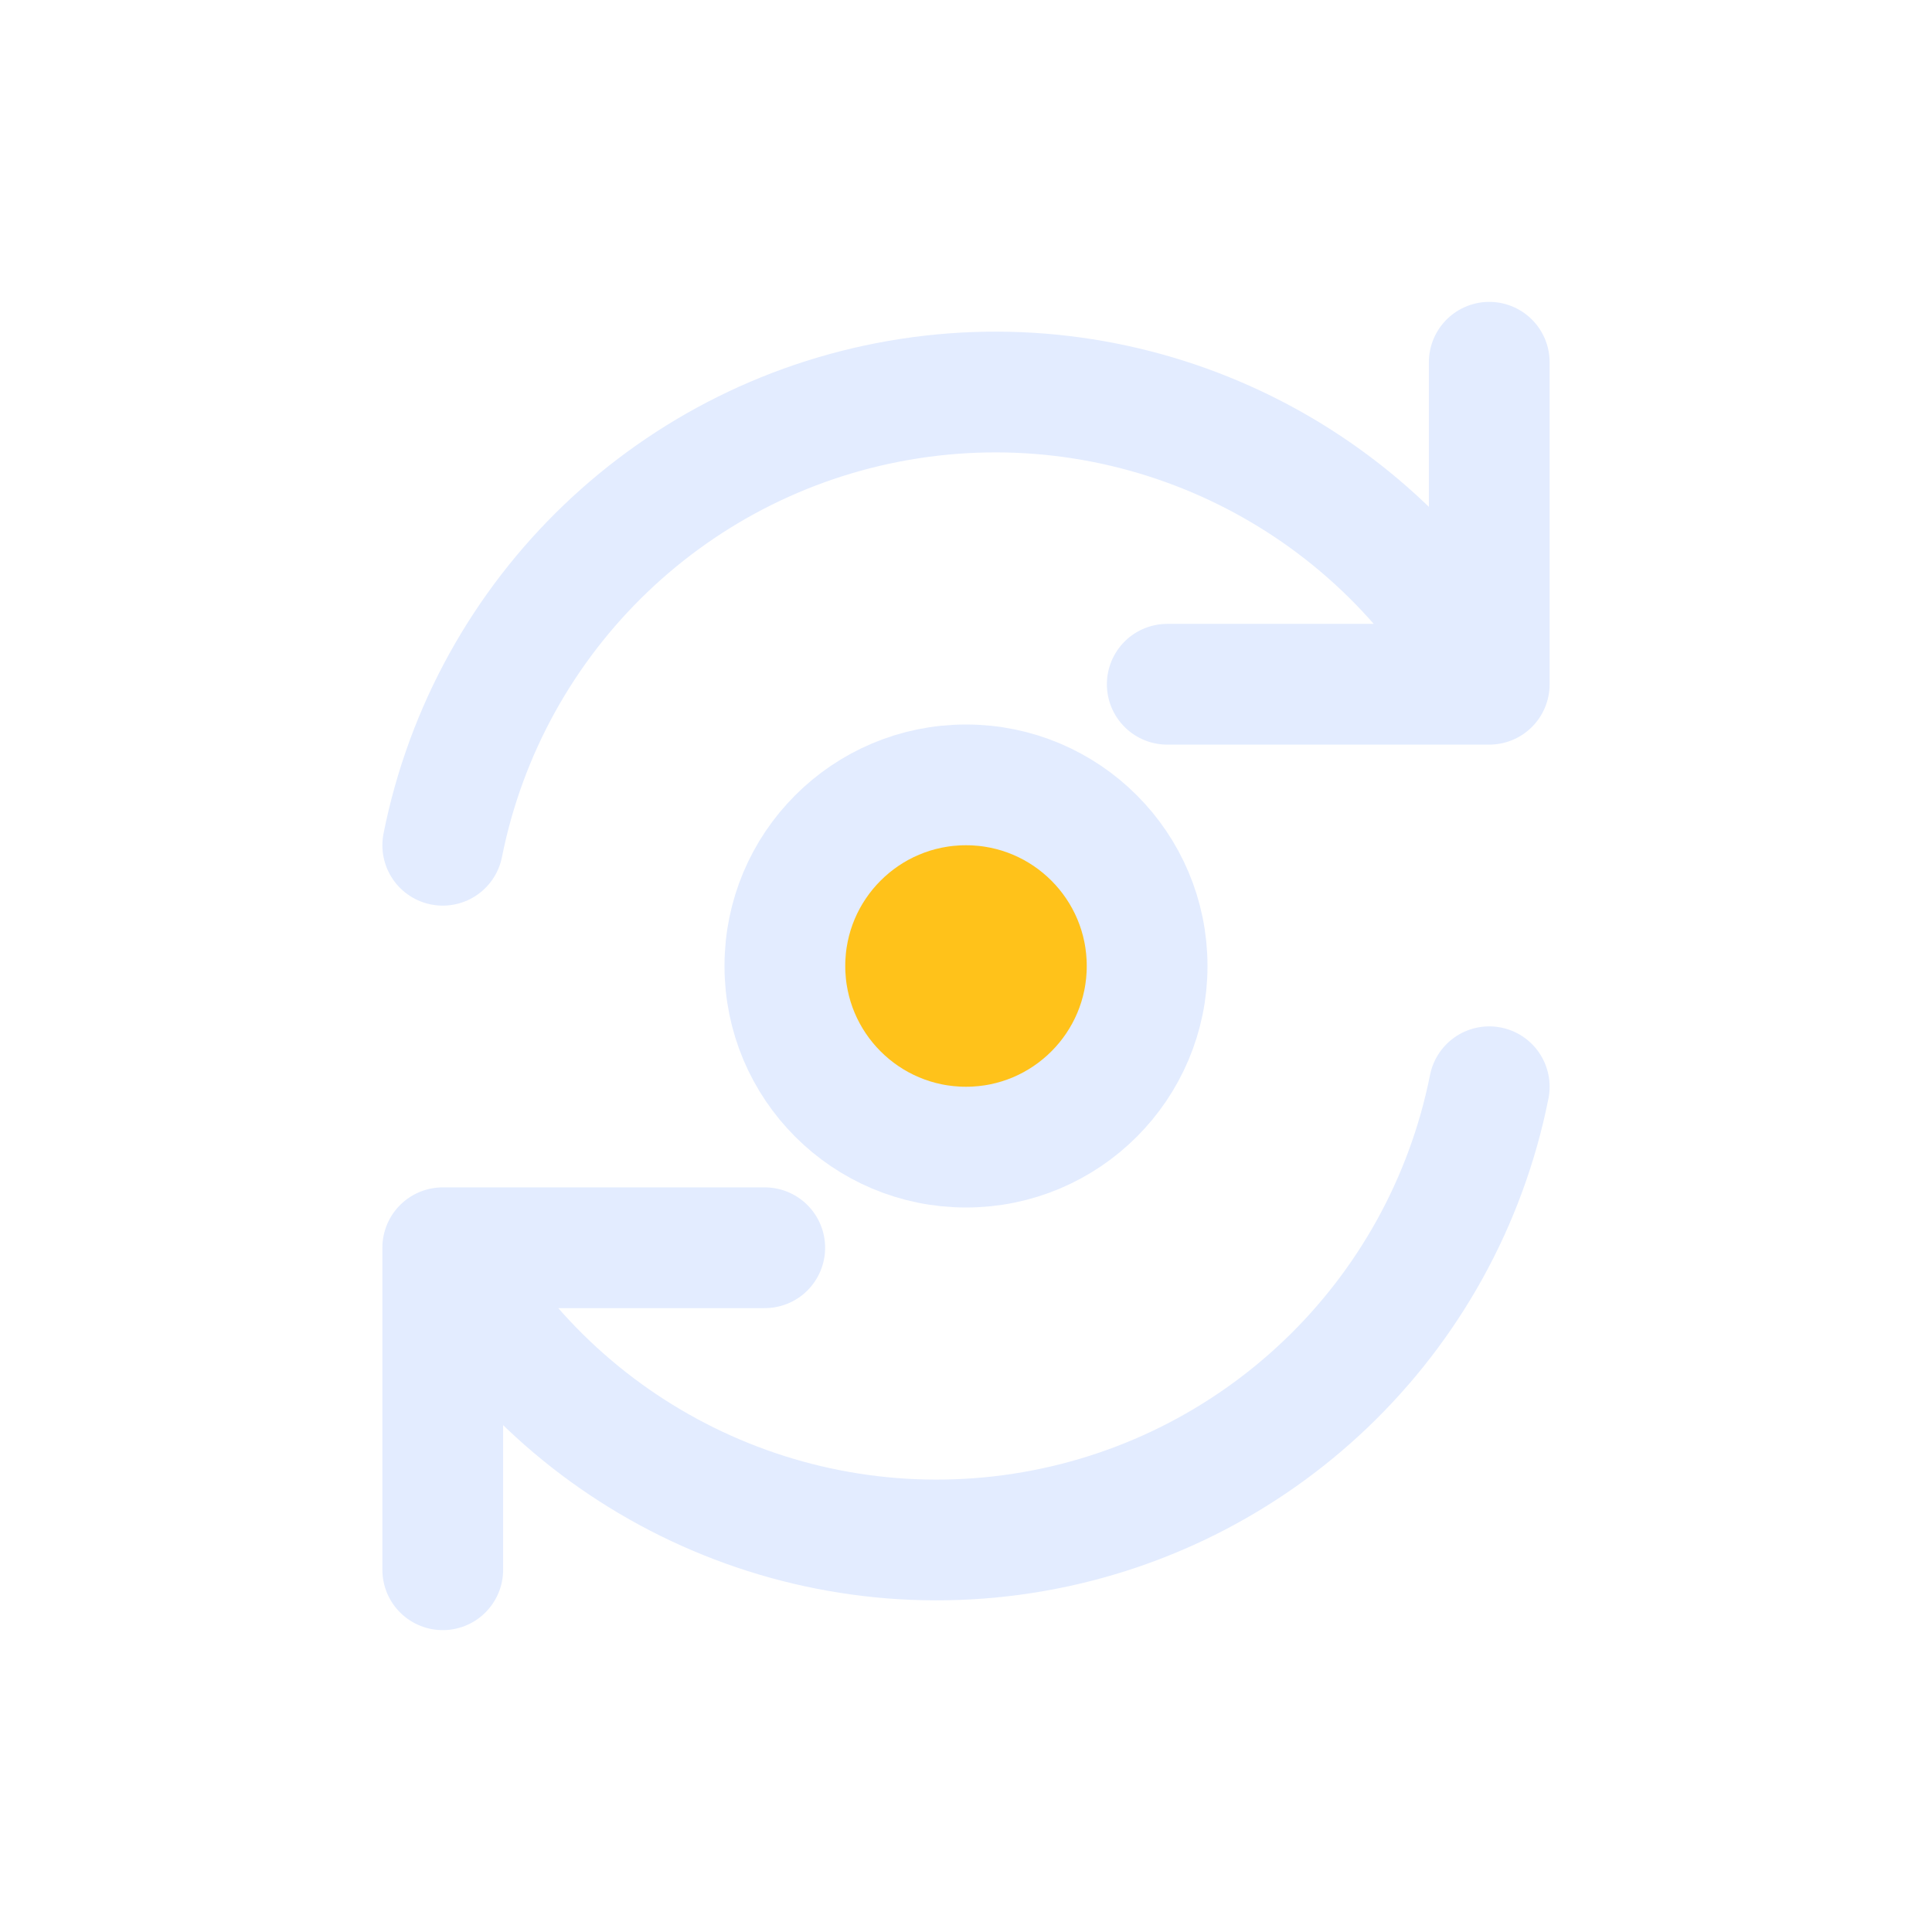
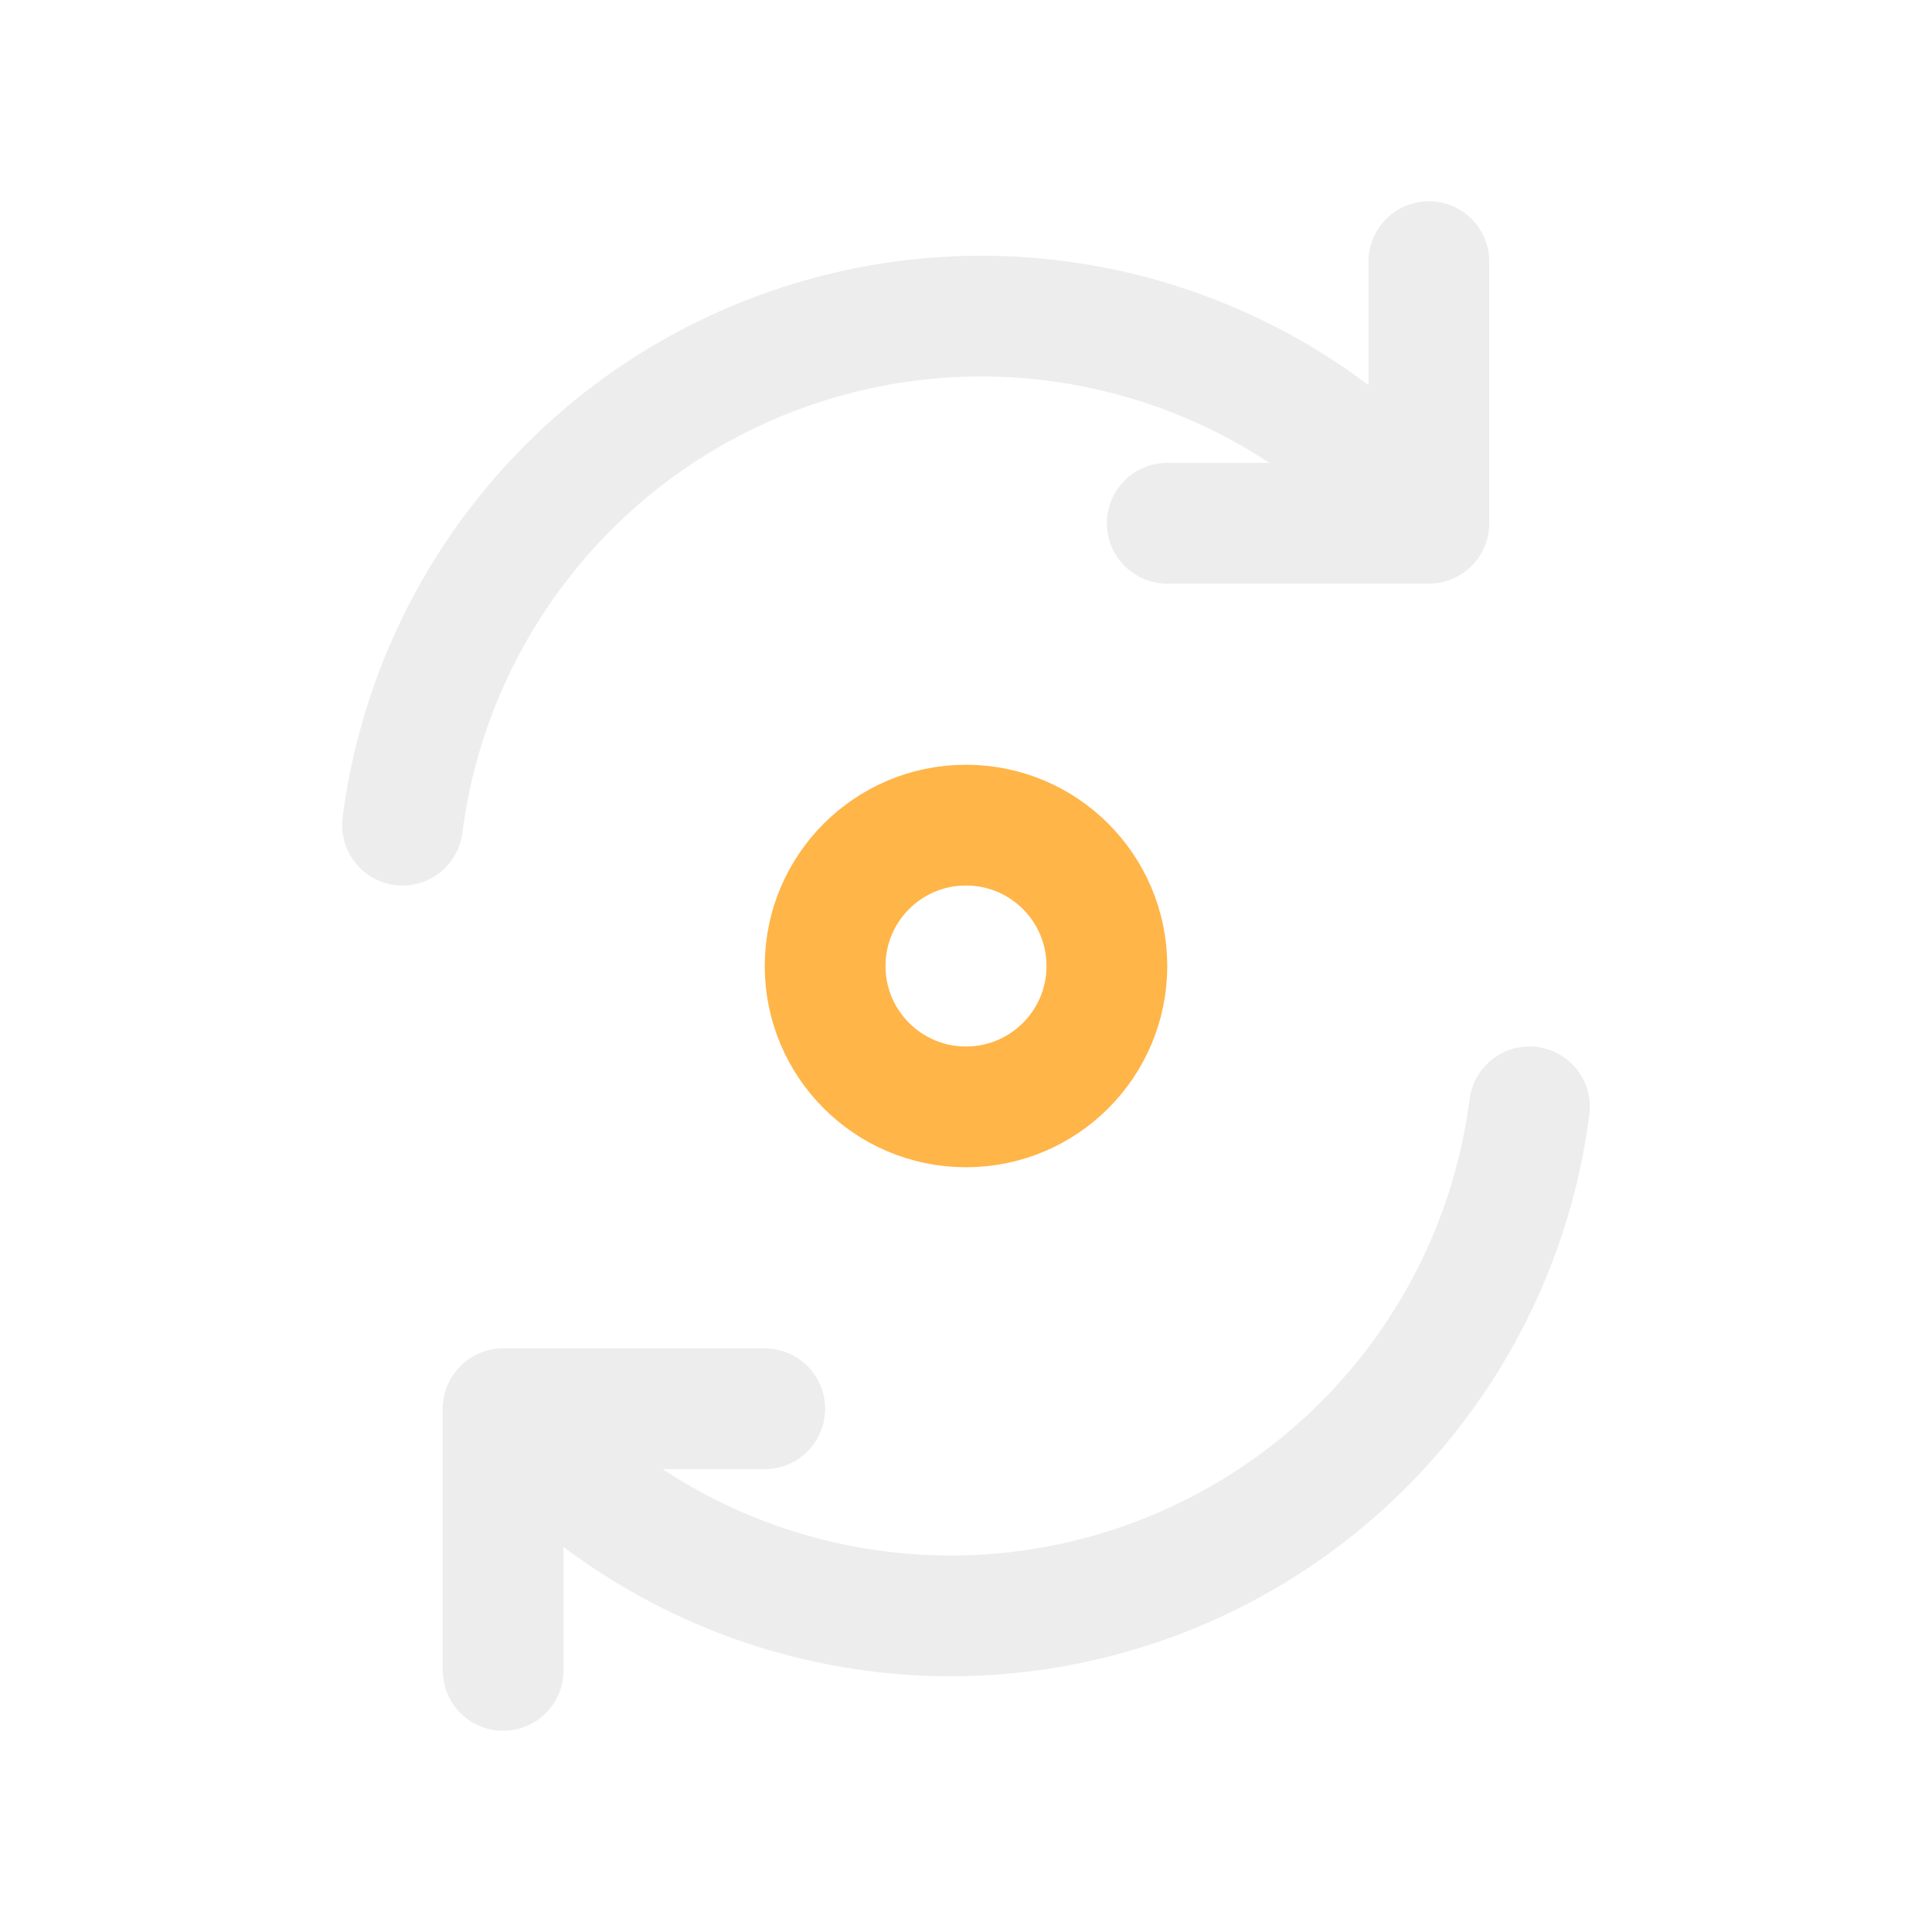
- <svg xmlns="http://www.w3.org/2000/svg" viewBox="0 0 48 48" width="48" height="48" role="img" aria-label="Transactions">
-   <g fill="none" stroke="#e3ecff" stroke-width="3" stroke-linecap="round" stroke-linejoin="round">
-     <path d="M11 21 A 14 14 0 0 1 37 17 M37 9 V17 H29" />
-     <path d="M37 27 A 14 14 0 0 1 11 31 M11 39 V31 H19" />
-     <circle cx="24" cy="24" r="4.5" fill="#ffc21a" />
+ <svg xmlns="http://www.w3.org/2000/svg" viewBox="0 0 24 24" width="48" height="48" role="img" aria-label="Transactions">
+   <g fill="none" stroke-width="1.5" stroke-linecap="round" stroke-linejoin="round" stroke="#ededed">
+     <path d="M5 10.25a7.25 7.25 0 0 1 12.6-3.9M17.75 3.25v3.25H14.5M19 13.75a7.25 7.25 0 0 1-12.6 3.9M6.25 20.75V17.5H9.5" />
+     <path d="M12 10.25a1.75 1.75 0 1 0 0 3.5 1.75 1.75 0 0 0 0-3.5Z" stroke="#ffb547" />
  </g>
</svg>
